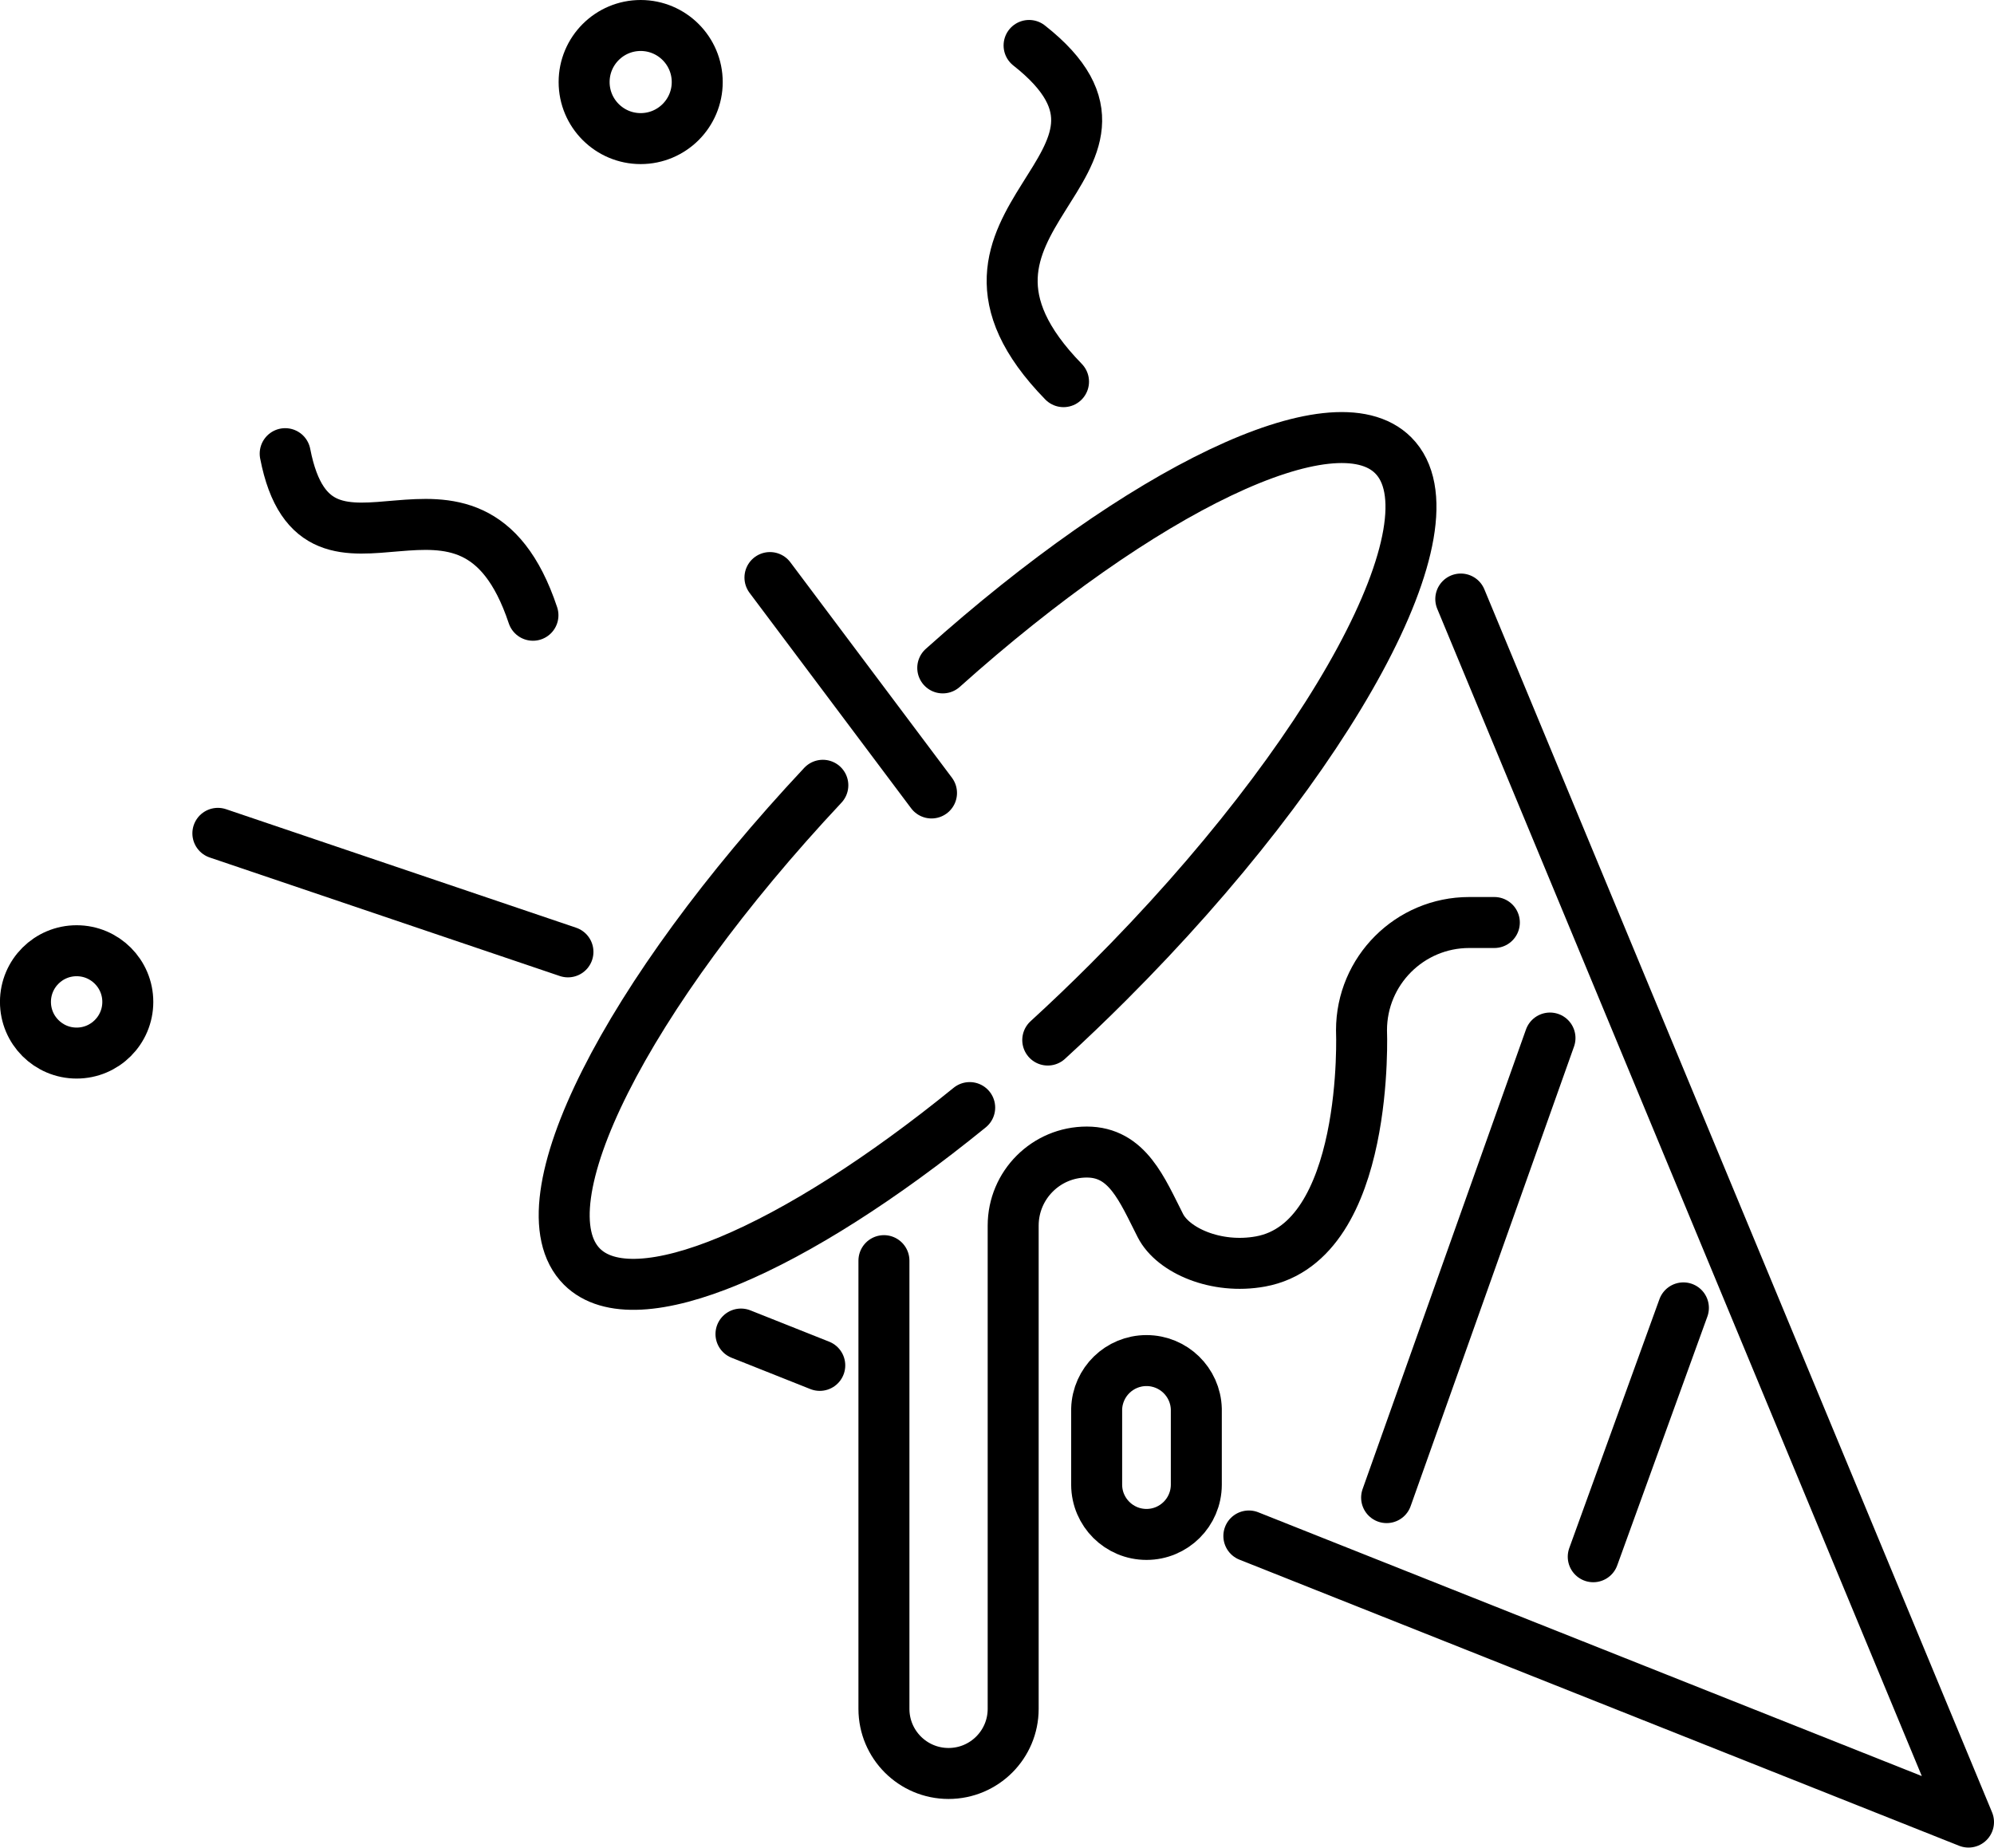
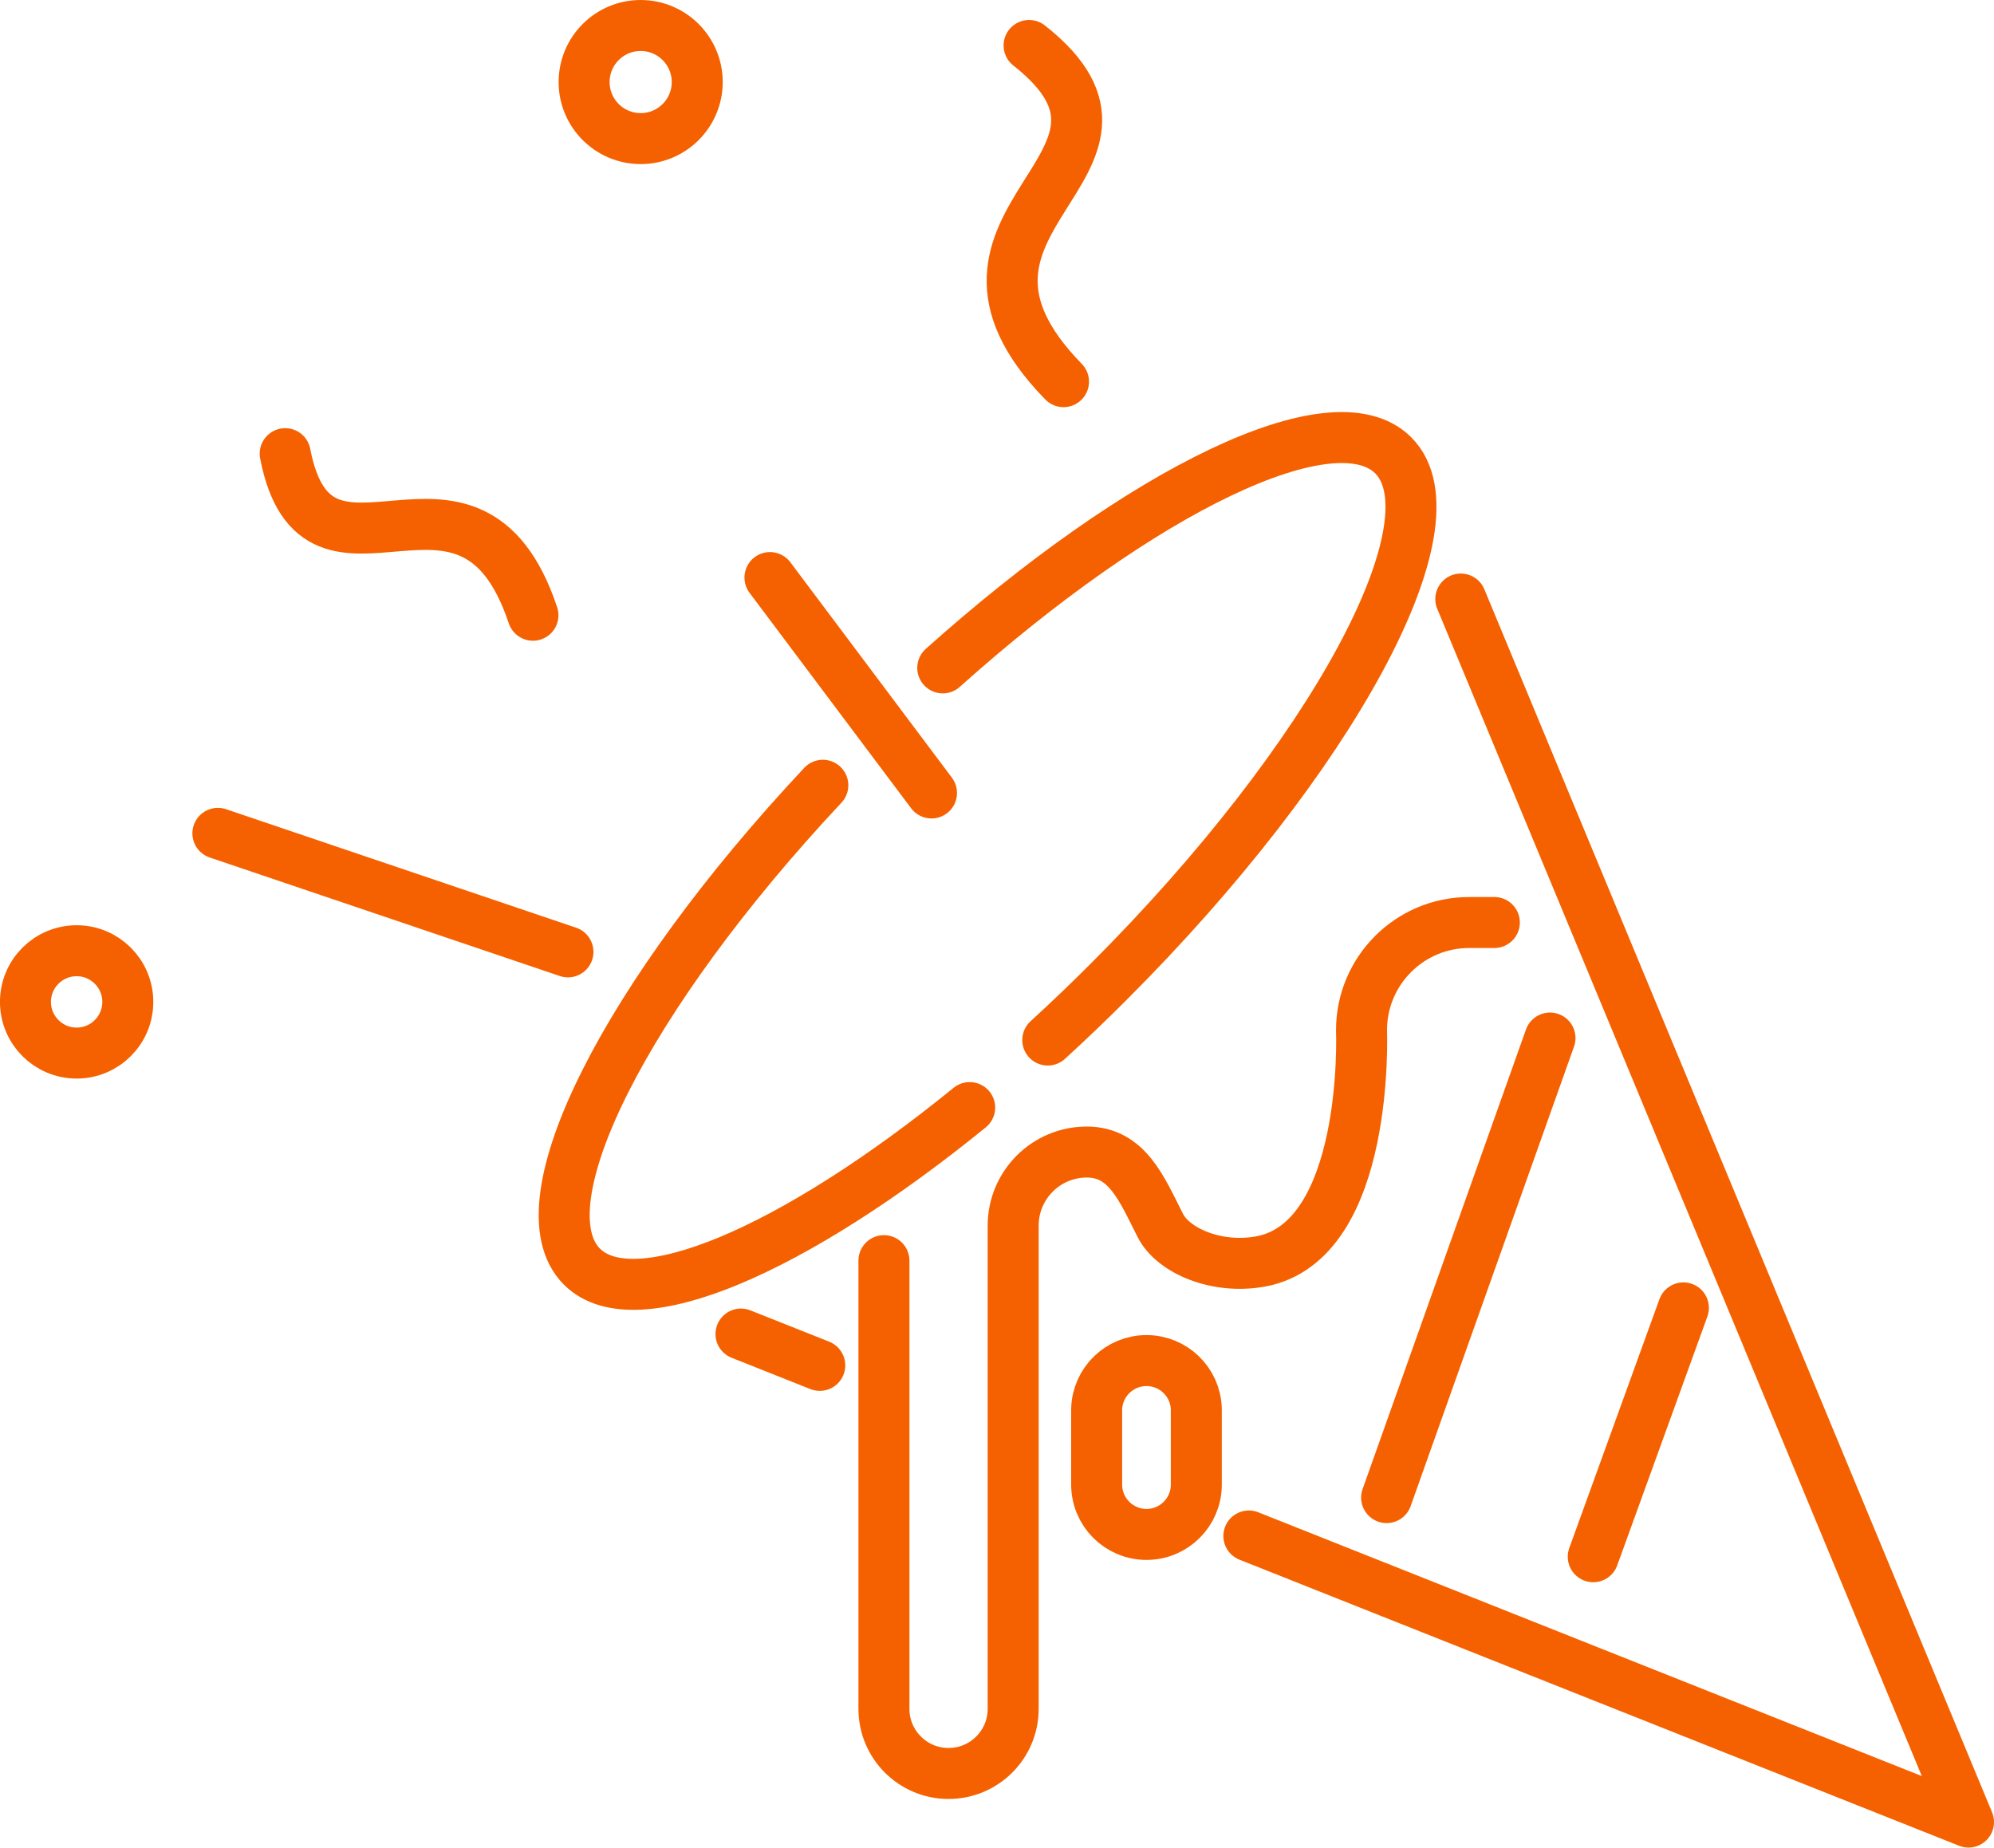
<svg xmlns="http://www.w3.org/2000/svg" viewBox="0 0 526.42 487.77">
  <defs>
-     <style>.cls-1{fill:none;stroke:#000;stroke-linecap:round;stroke-linejoin:round;stroke-width:13.46px;}</style>
+     <style>.cls-1{fill:none;stroke:#f56100;stroke-linecap:round;stroke-linejoin:round;stroke-width:13.46px;}</style>
  </defs>
  <g id="Слой_2" data-name="Слой 2">
    <g id="_06_Party_ConfettiCanon" data-name="06_Party_ConfettiCanon">
      <line class="cls-1" x1="216.42" y1="360.47" x2="195.62" y2="352.2" />
      <polyline class="cls-1" points="385.65 158.15 519.69 481.04 329.7 405.51" />
      <path class="cls-1" d="M256,292.41c-46.32,37.67-88.37,55.95-102.36,42-16.46-16.45,11.72-71.73,63.59-127.09" />
      <path class="cls-1" d="M248.89,176.33c52.54-47.06,103.28-71.77,118.92-56.12,17.64,17.64-16,79.88-75.14,139q-8,8-16.06,15.37" />
      <line class="cls-1" x1="409.2" y1="274.05" x2="366.07" y2="395.38" />
      <line class="cls-1" x1="444.42" y1="345.29" x2="420.62" y2="410.99" />
      <line class="cls-1" x1="57.52" y1="220.01" x2="149.94" y2="251.3" />
      <line class="cls-1" x1="203.27" y1="152.48" x2="245.92" y2="209.35" />
      <path class="cls-1" d="M33.74,264.51A13.51,13.51,0,1,1,20.24,251,13.51,13.51,0,0,1,33.74,264.51Z" />
      <path class="cls-1" d="M184.07,21.66A14.93,14.93,0,1,1,169.14,6.73,14.94,14.94,0,0,1,184.07,21.66Z" />
      <path class="cls-1" d="M75.29,119.77c8.53,44.08,48.7-7.47,65.41,42.66" />
      <path class="cls-1" d="M271.68,12c40.31,31.74-33.07,45.55,9.09,88.76" />
      <path class="cls-1" d="M233.36,332.82V451.15a17.06,17.06,0,1,0,34.12,0V323.58a19.43,19.43,0,0,1,19.44-19.43c10.73,0,14.56,9.87,19.43,19.43,3.32,6.52,14.68,11.59,26.42,9.46,29-5.29,26.67-61.05,26.67-61.05a28.44,28.44,0,0,1,28.43-28.44h6.64" />
      <path class="cls-1" d="M302.68,405.1h0A13.16,13.16,0,0,1,289.52,392V372a13.16,13.16,0,0,1,26.31,0V392A13.15,13.15,0,0,1,302.68,405.1Z" />
    </g>
  </g>
</svg>
